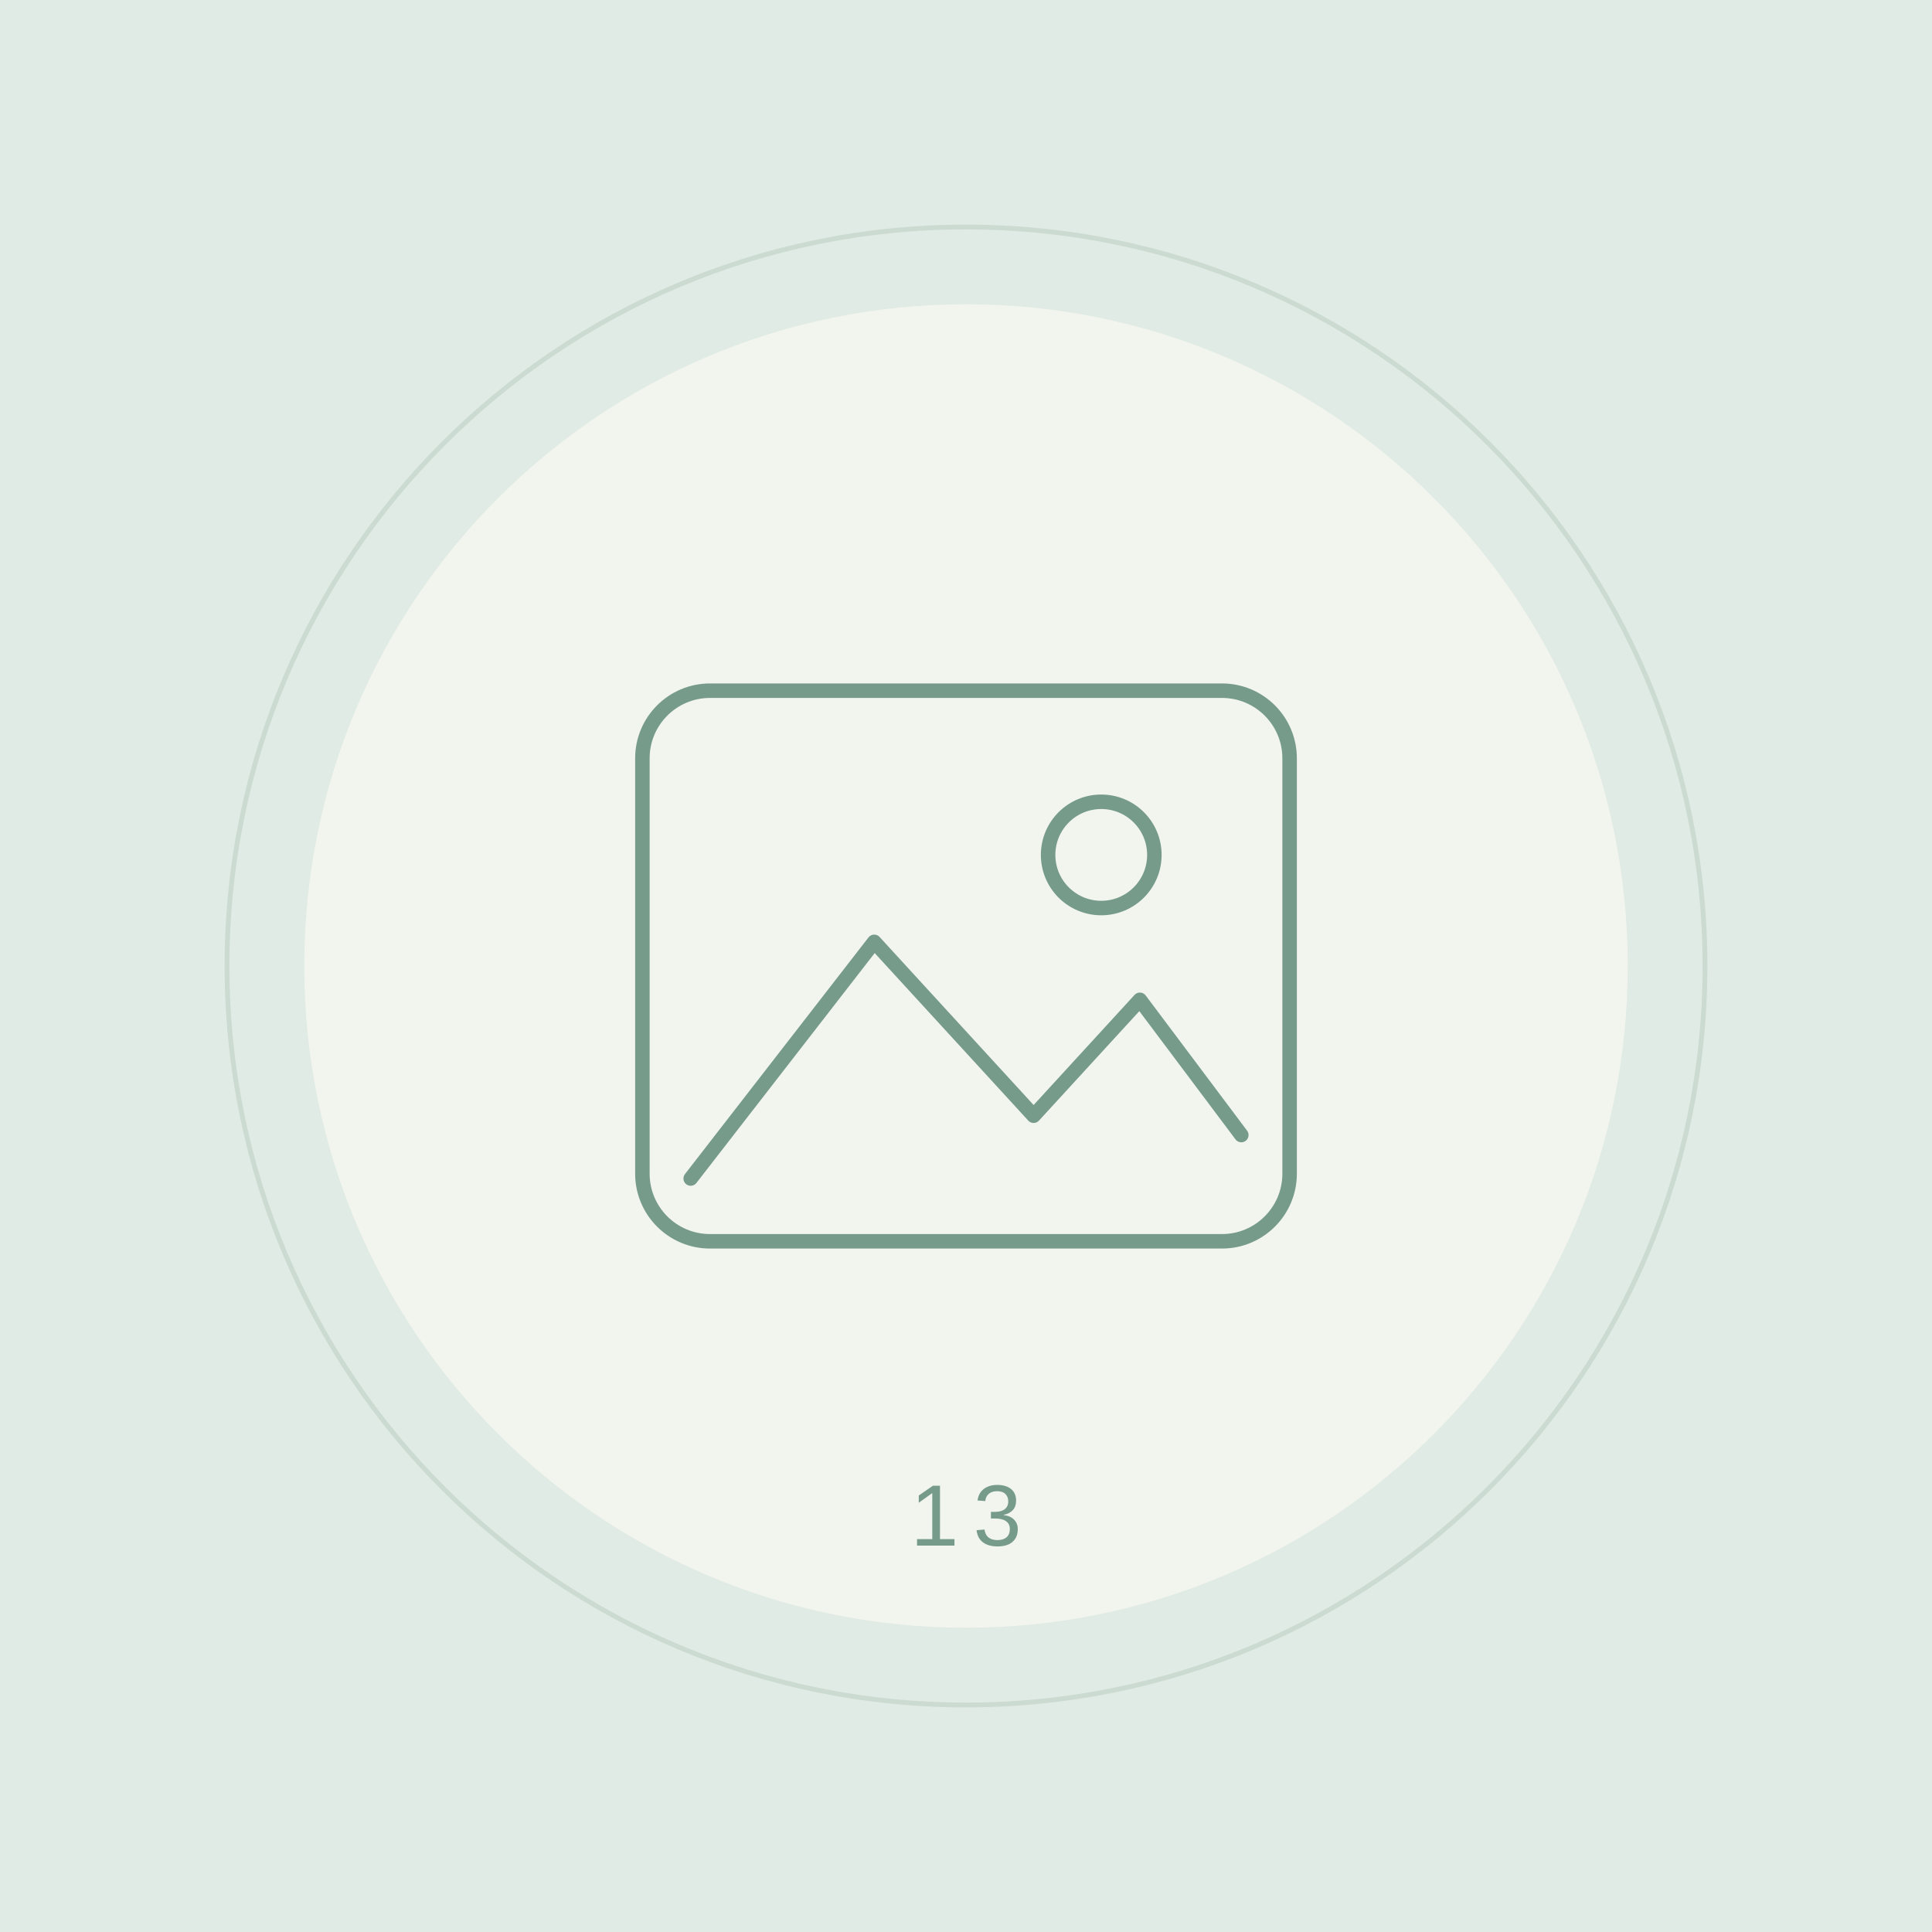
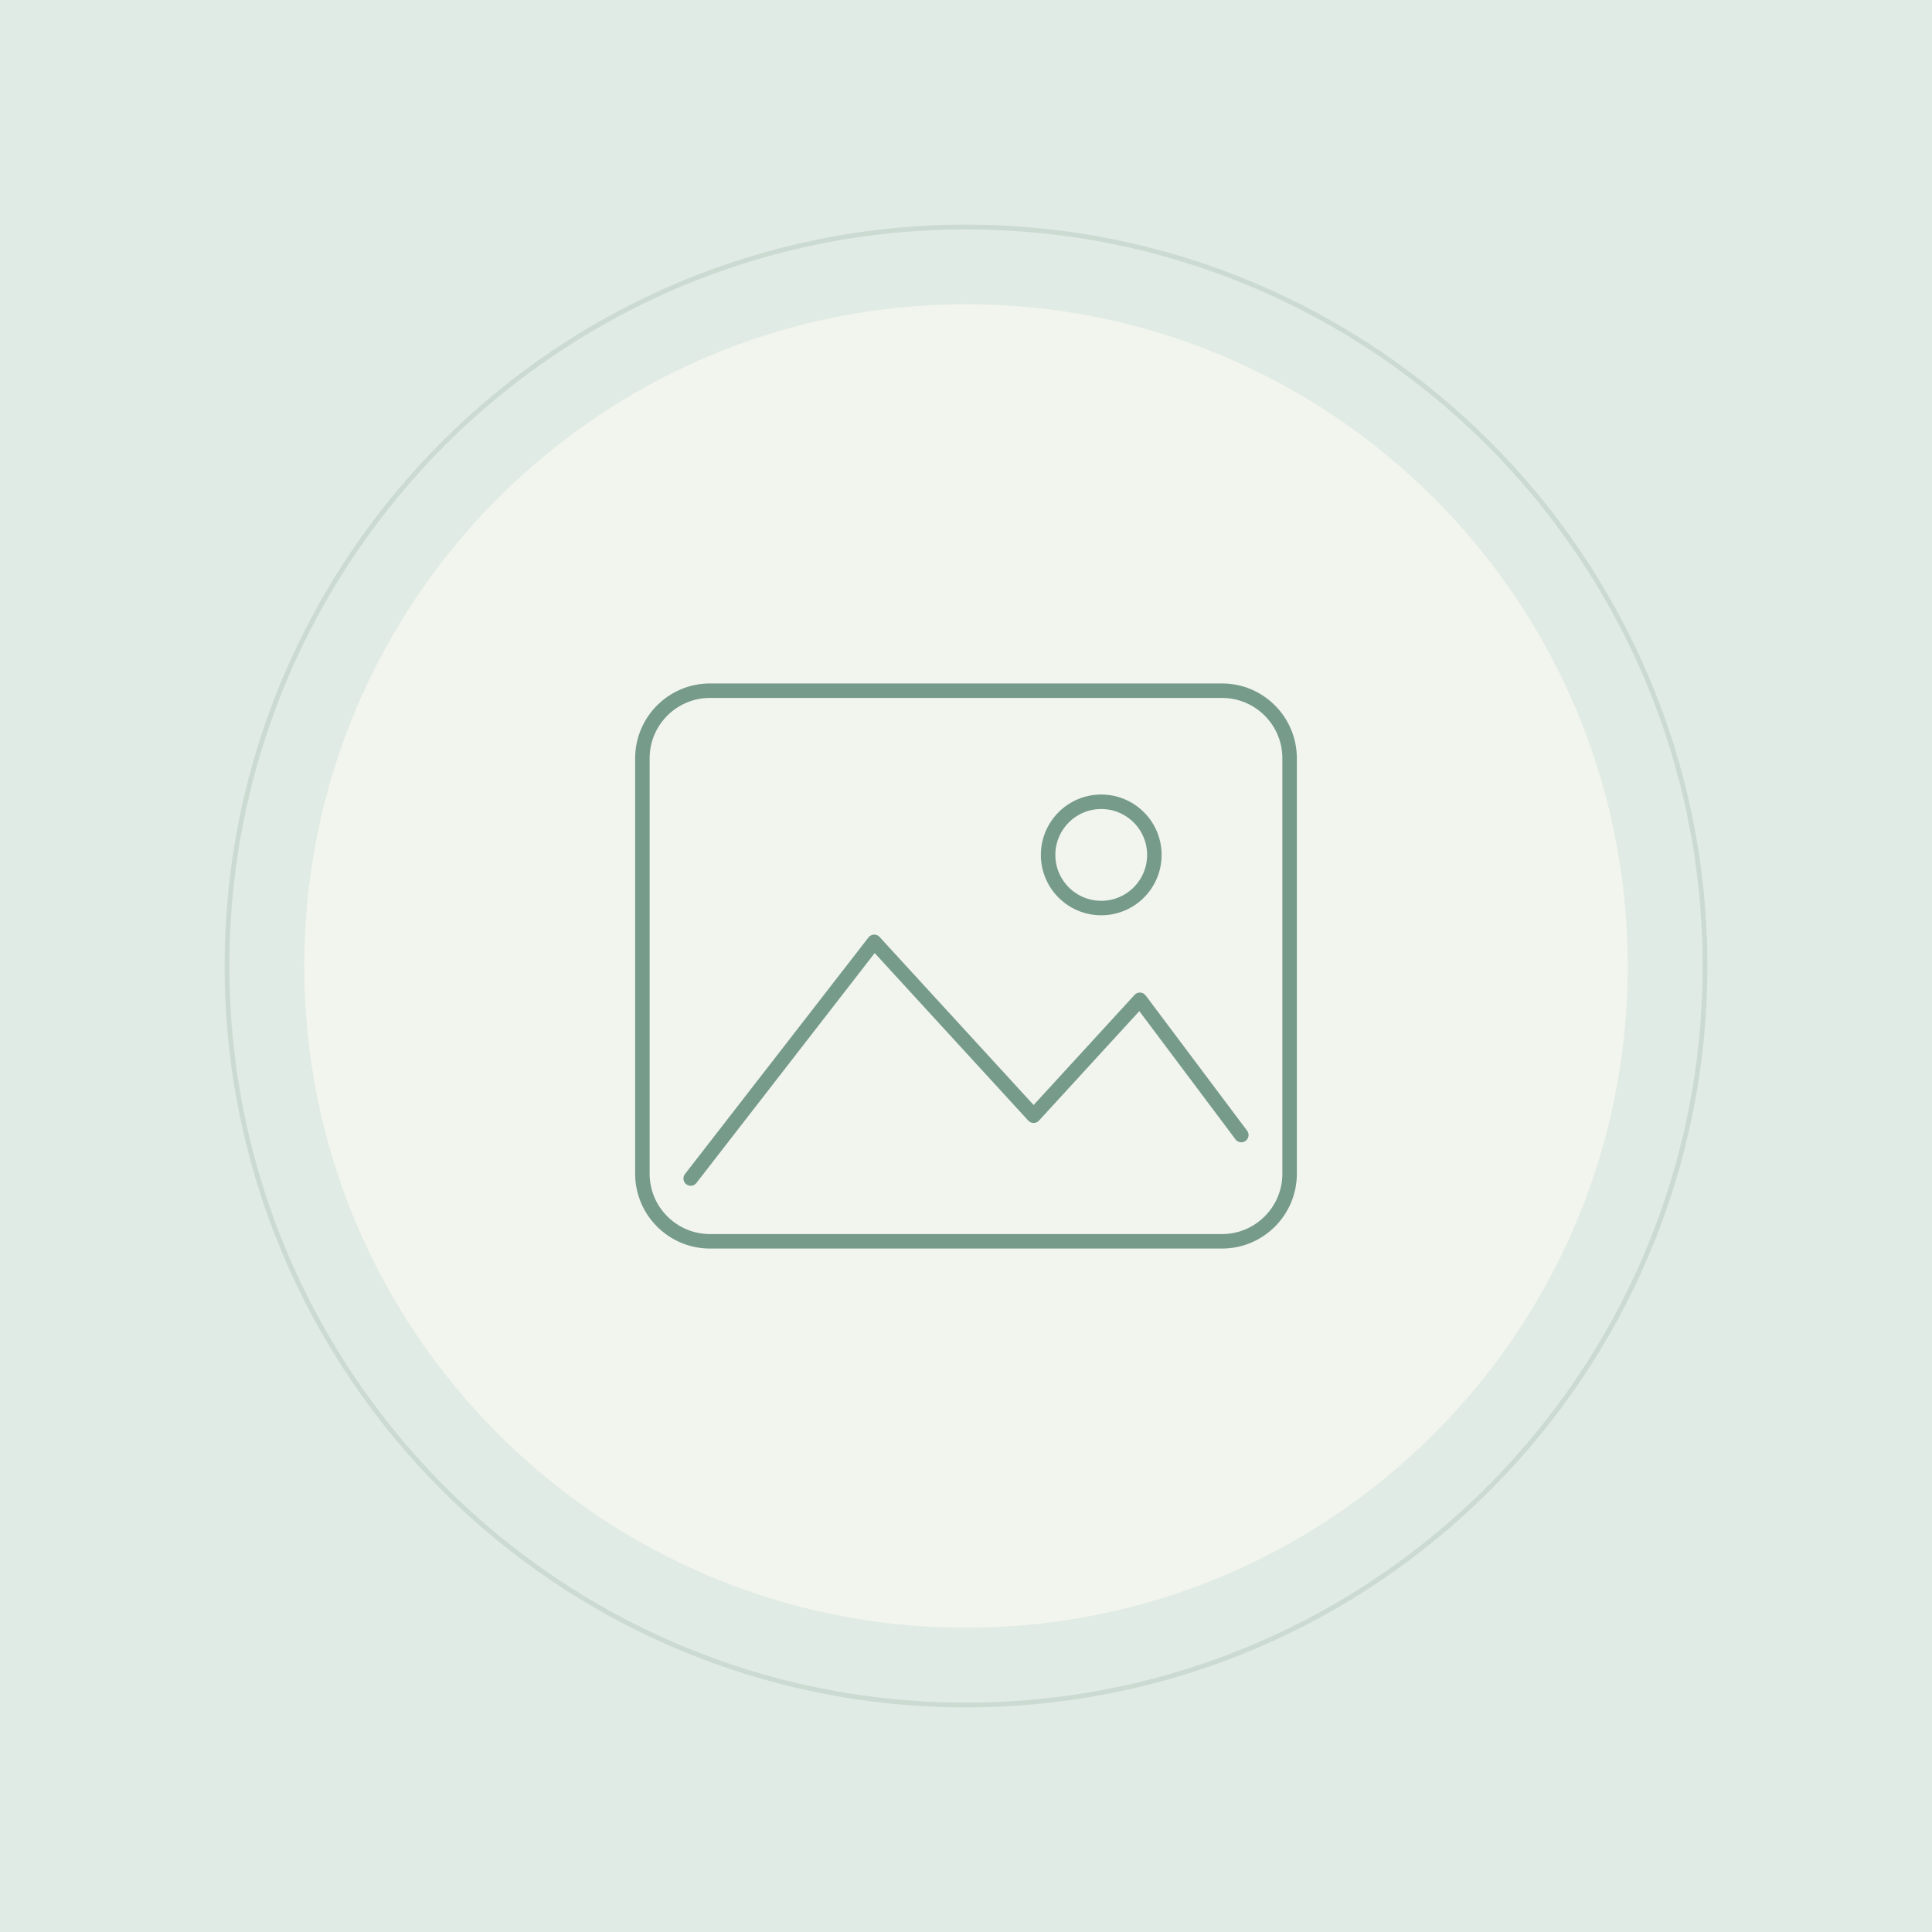
<svg xmlns="http://www.w3.org/2000/svg" width="400" height="400" viewBox="0 0 400 400">
  <rect width="400" height="400" fill="#e1ebe5" />
  <circle cx="200" cy="200" r="137" fill="#f2f5ed" />
  <circle cx="200" cy="200" r="153" fill="none" stroke="#769b8b" stroke-opacity=".2" />
  <g fill="none" stroke="#769b8b" stroke-width="3" stroke-linecap="round" stroke-linejoin="round">
    <rect x="133" y="143" width="134" height="114" rx="14" />
    <circle cx="228" cy="177" r="11" />
    <path d="m143 244 38-49 33 36 22-24 21 28" />
  </g>
-   <text x="200" y="320" fill="#769b8b" font-family="Arial, sans-serif" font-size="18" text-anchor="middle" letter-spacing="3">13</text>
</svg>
